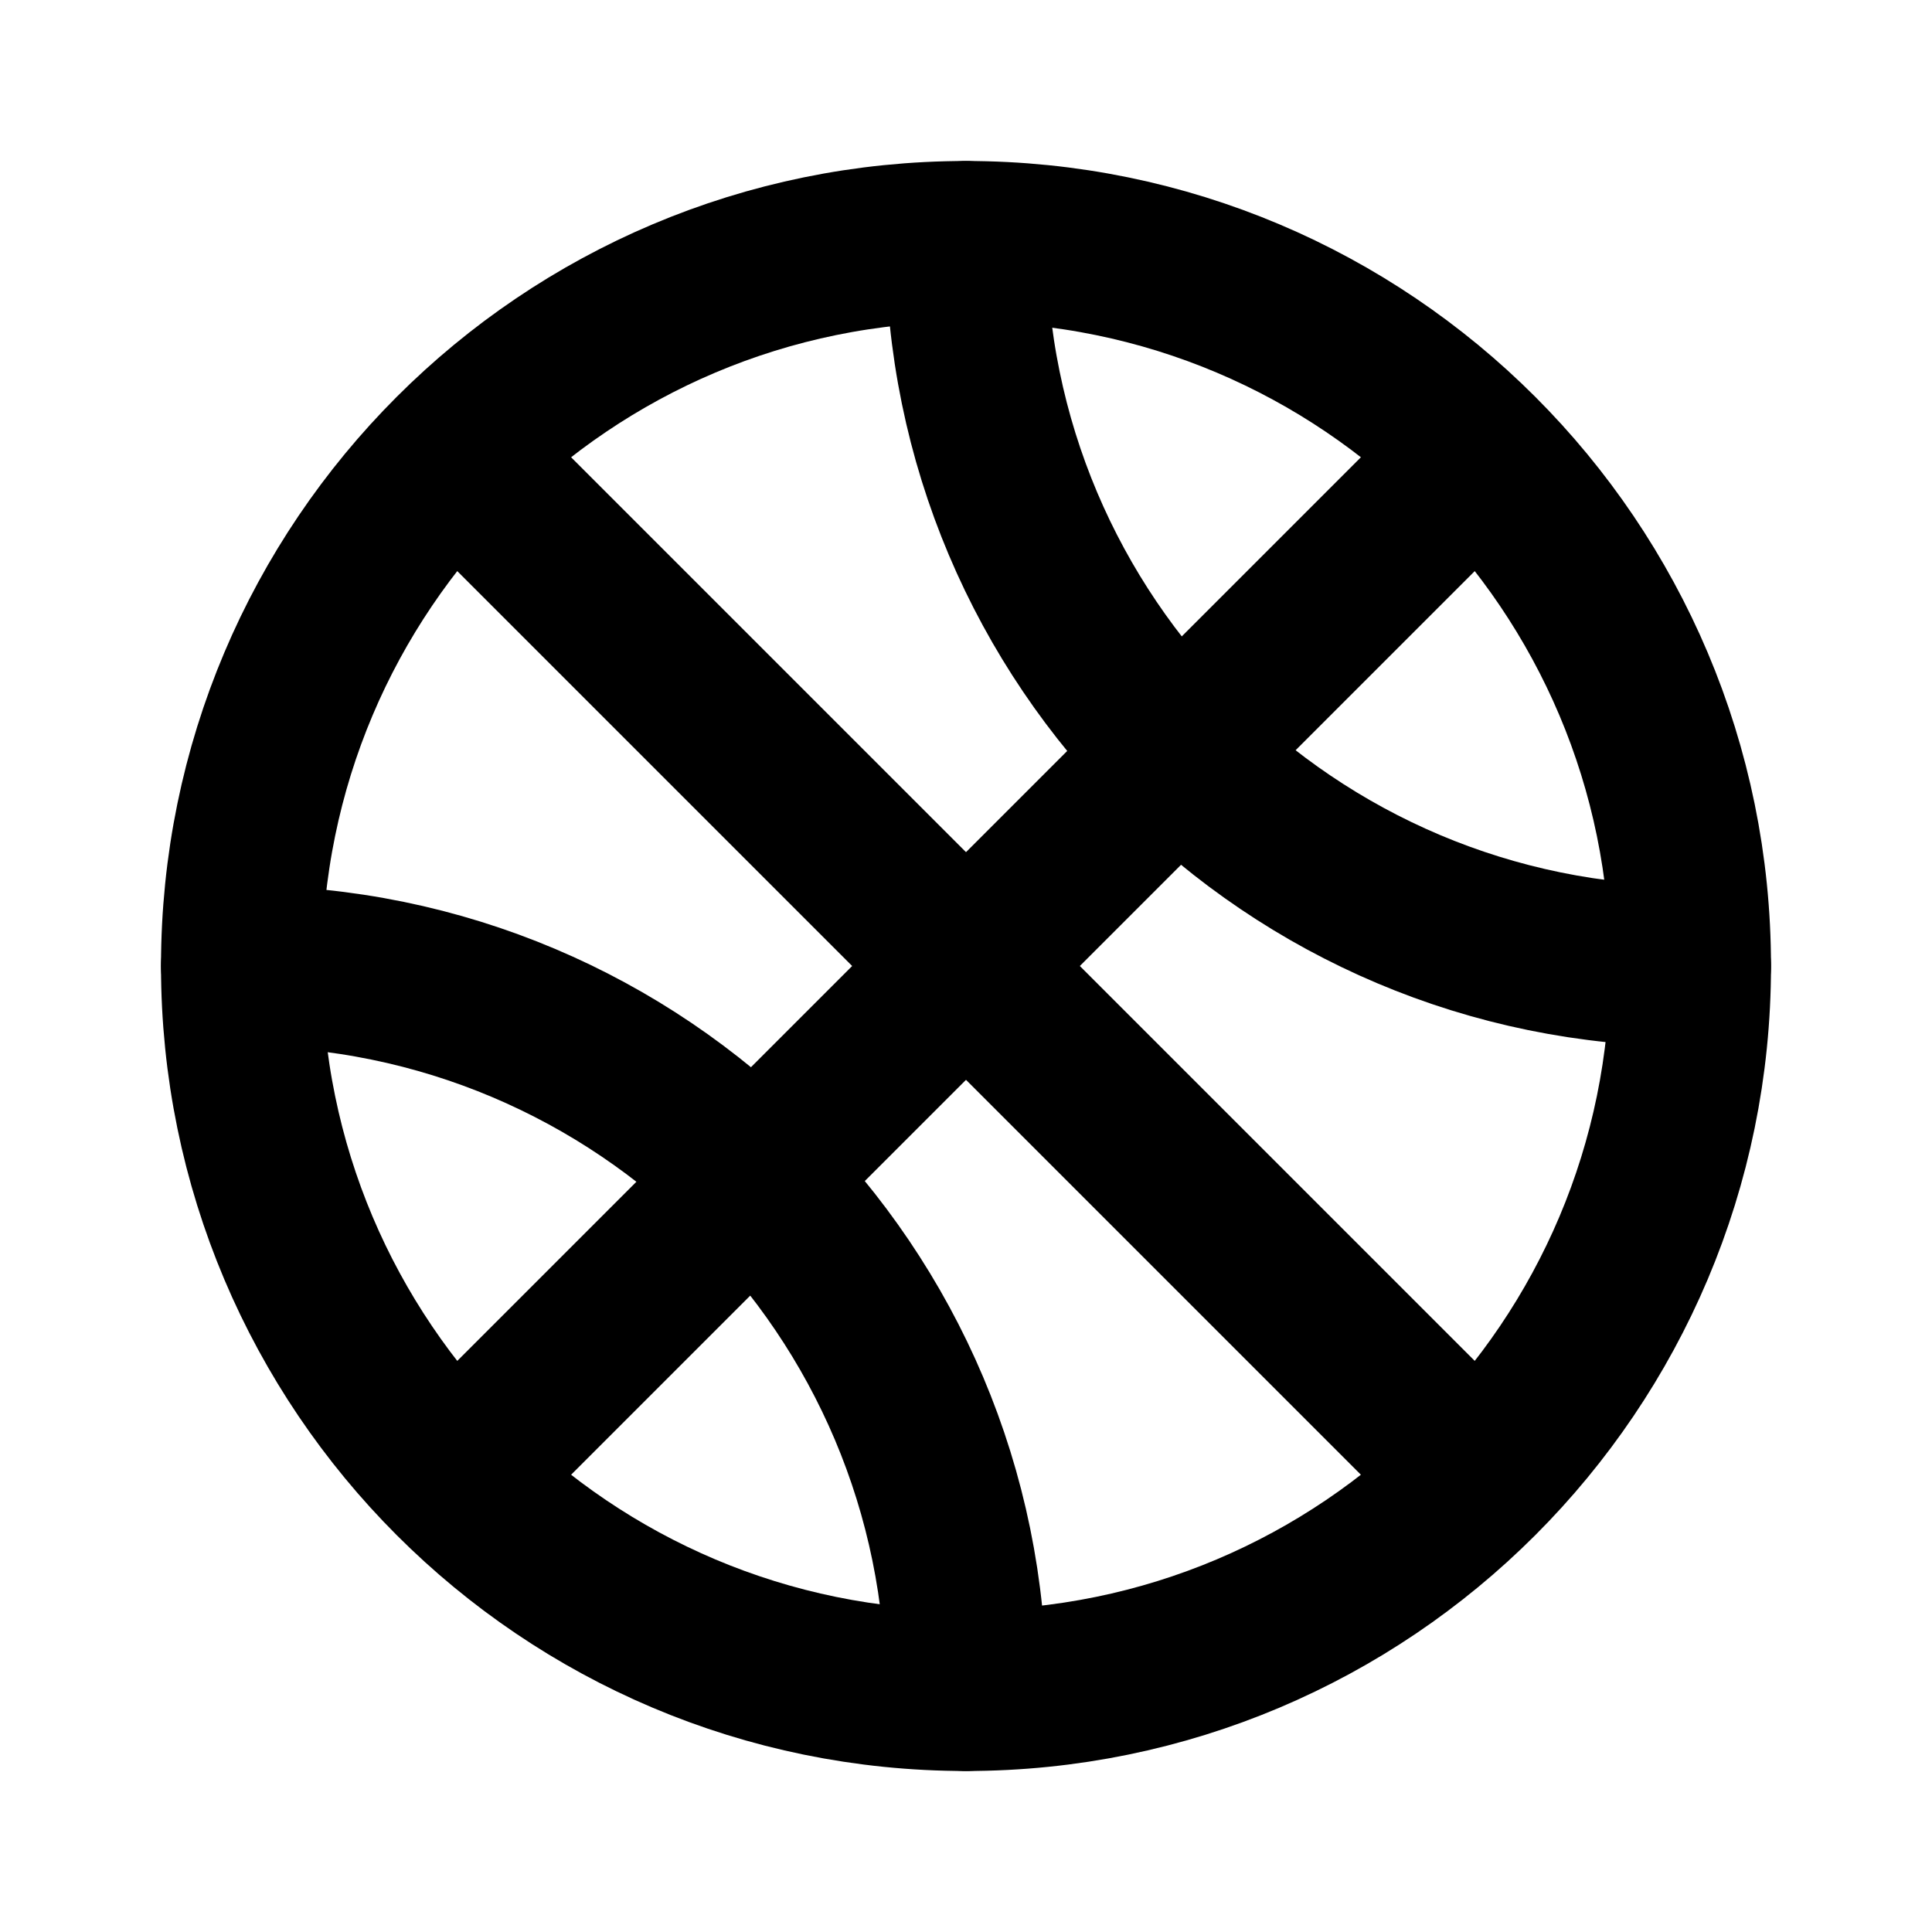
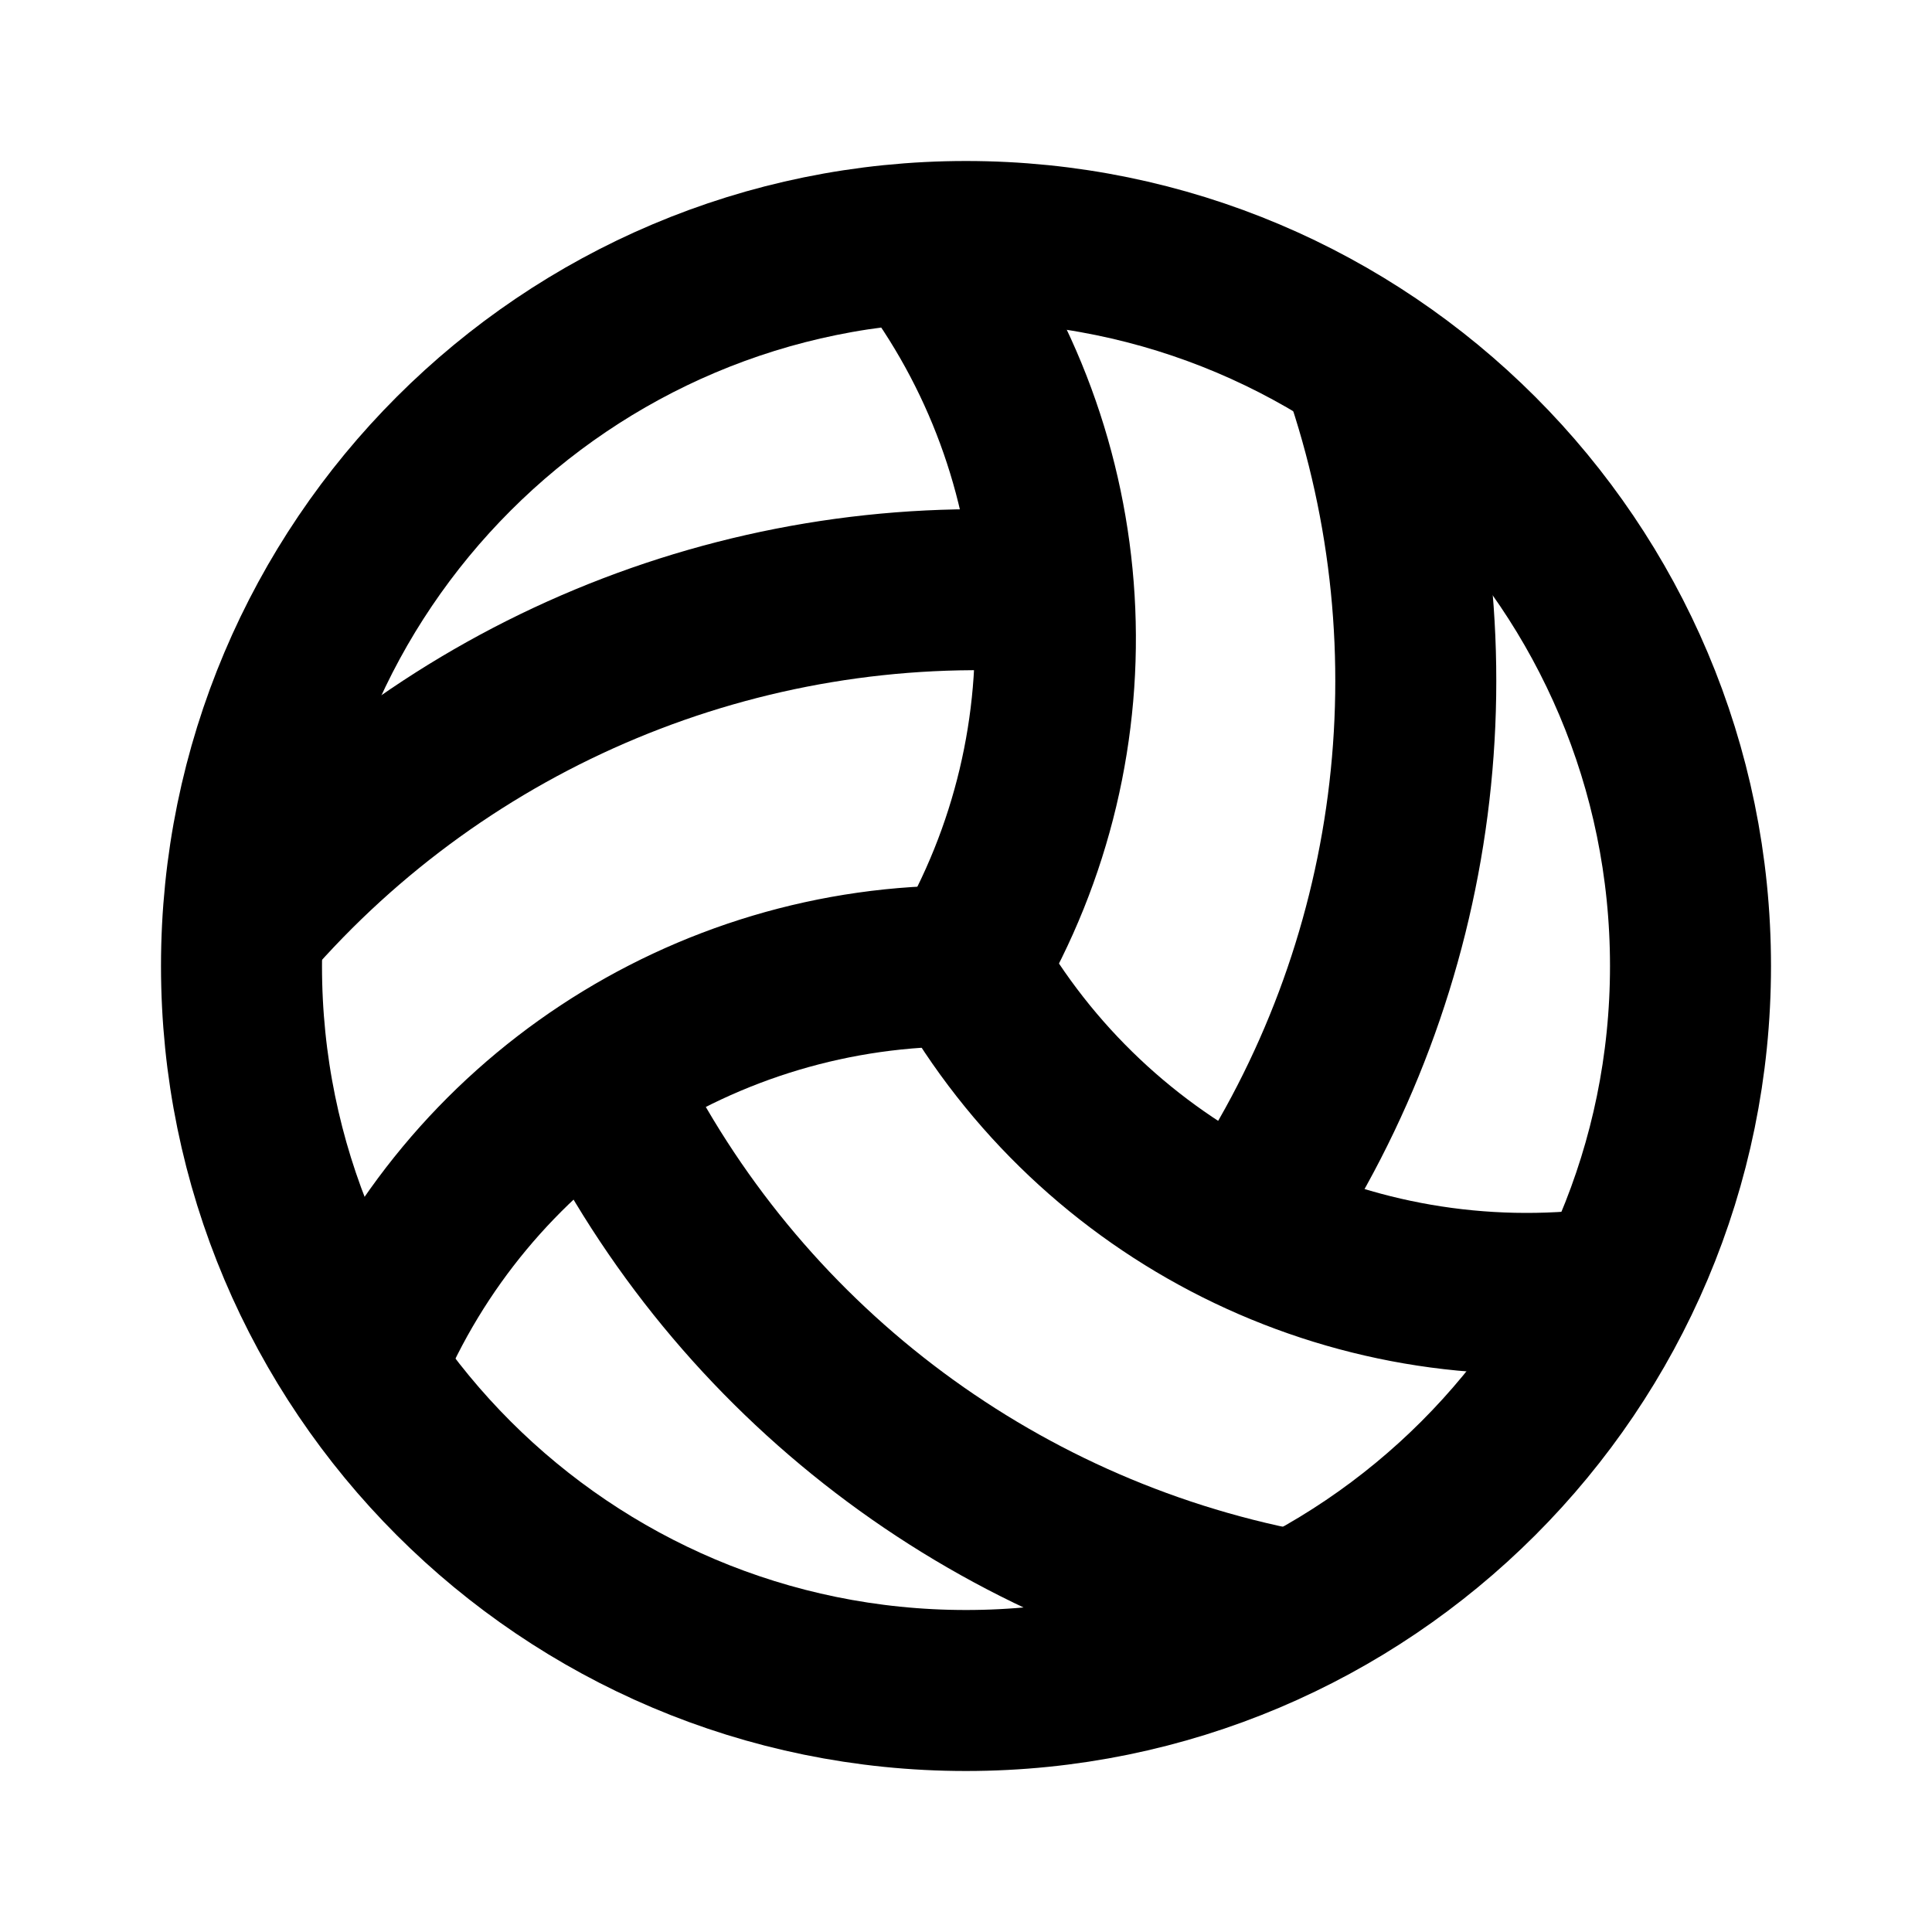
<svg xmlns="http://www.w3.org/2000/svg" viewBox="0 0 24 24">
  <g fill="none" stroke="currentColor" stroke-width="2" stroke-linecap="round" stroke-linejoin="round">
    <circle cx="12" cy="12" r="9" />
-     <path d="M5.65 5.65l12.7 12.7" />
-     <path d="M5.65 18.35l12.7-12.7" />
-     <path d="M12 3a9 9 0 0 0 9 9" />
-     <path d="M3 12a9 9 0 0 1 9 9" />
+     <path d="M12 12a8 8 0 0 0 8 4M7.5 13.5A12 12 0 0 0 16 20" />
+     <path d="M12 12a8 8 0 0 0-7.464 4.928m8.415-9.575a12 12 0 0 0-9.88 4.111" />
+     <path d="M12 12a8 8 0 0 0-.536-8.928m4.085 12.075a12 12 0 0 0 1.38-10.611" />
  </g>
</svg>
